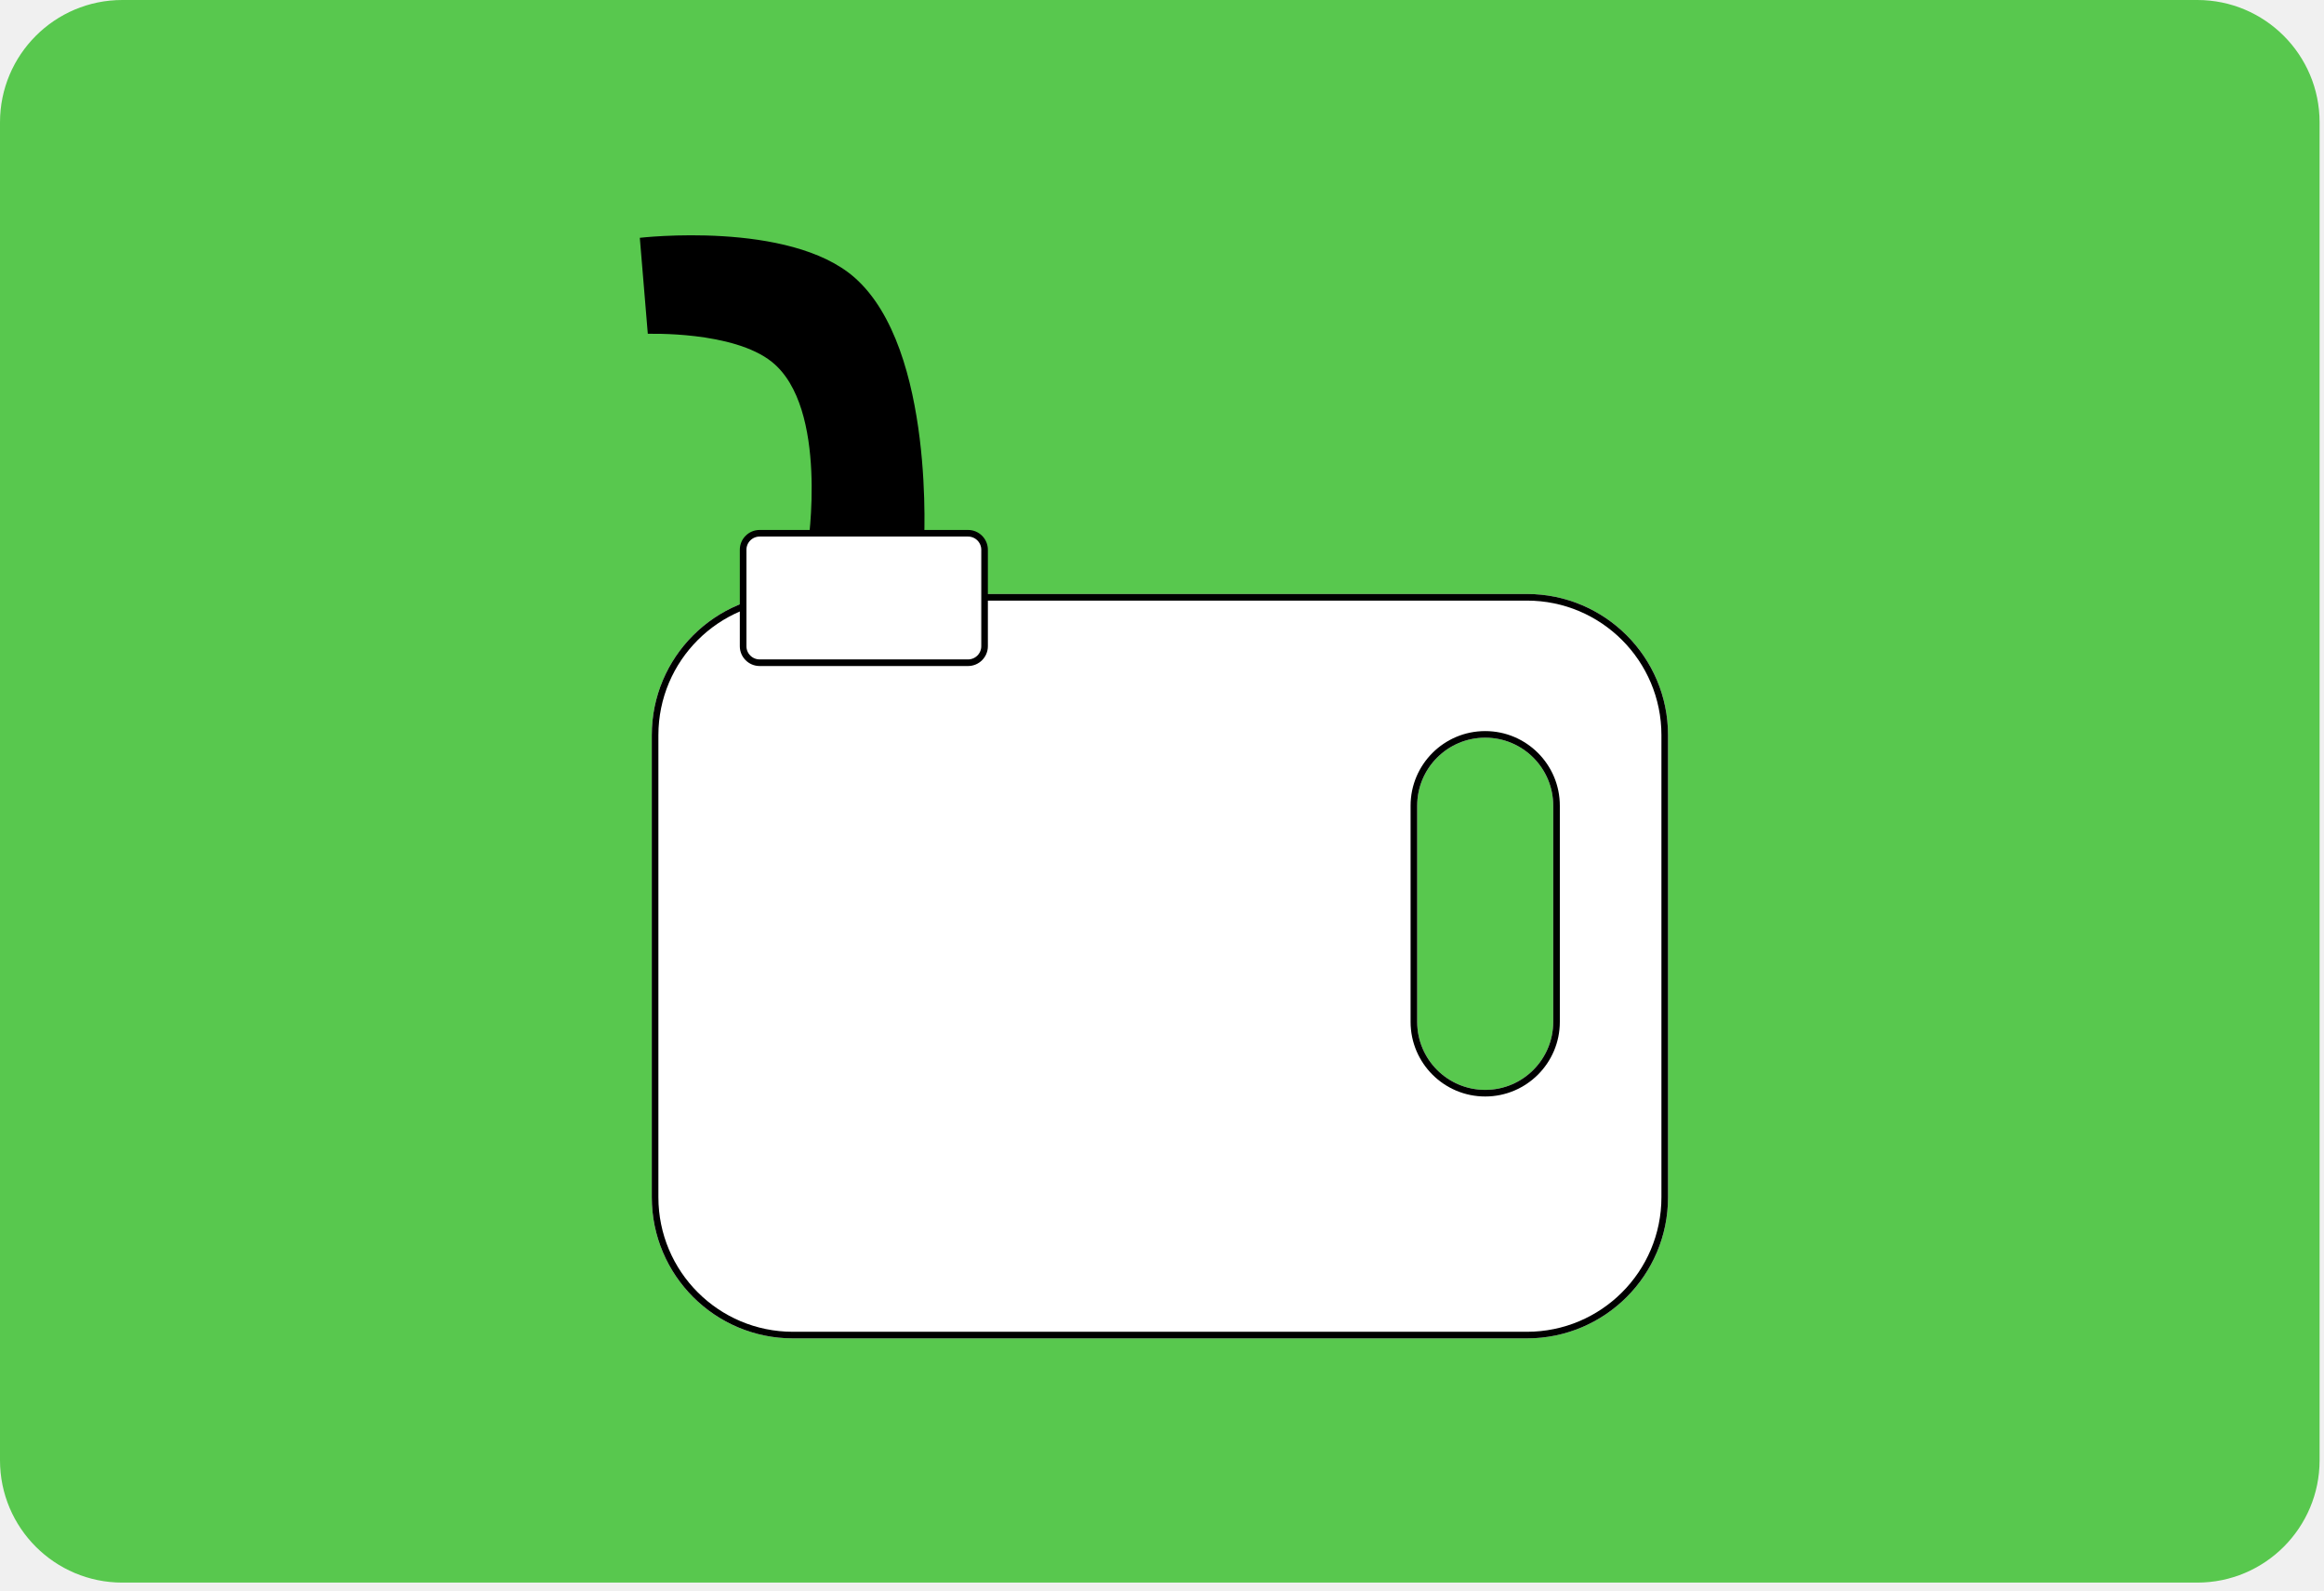
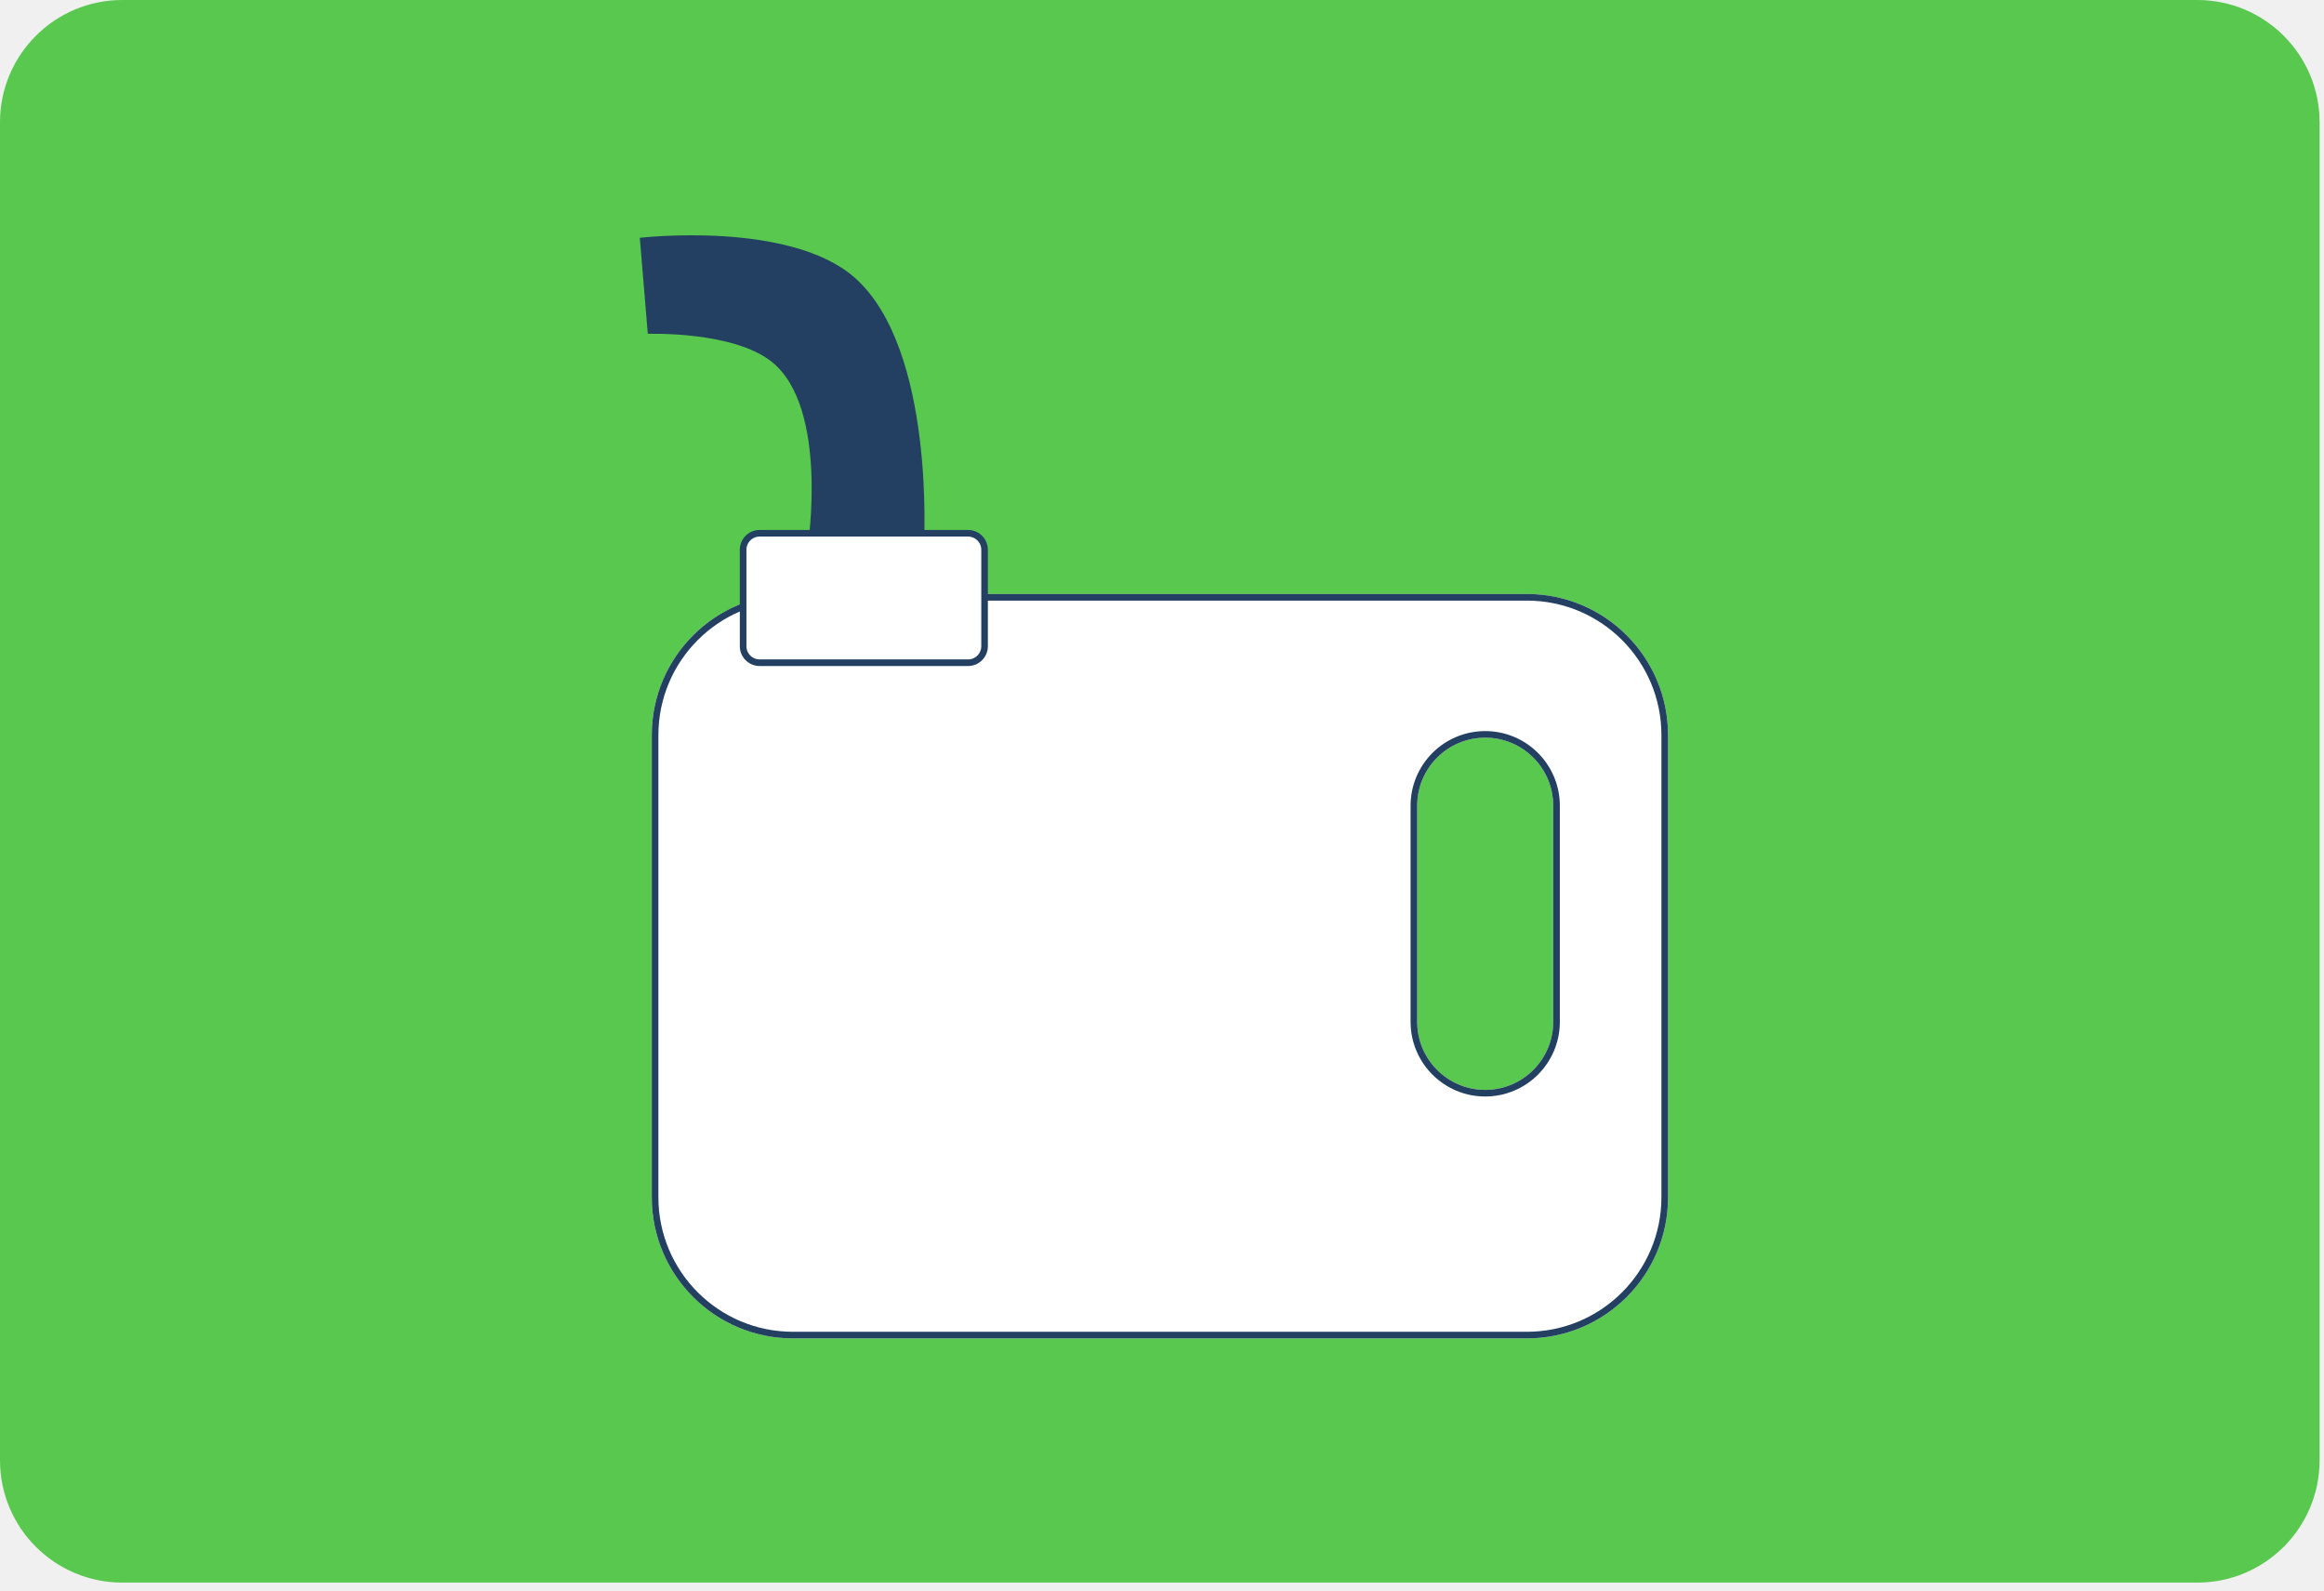
<svg xmlns="http://www.w3.org/2000/svg" width="247" height="169" viewBox="0 0 247 169" fill="none">
  <rect width="246.531" height="168.154" rx="13" fill="#58C84E" />
  <mask id="path-2-inside-1" fill="white">
    <path fill-rule="evenodd" clip-rule="evenodd" d="M84.273 63.112C75.989 63.112 69.273 69.828 69.273 78.113V127.206C69.273 135.49 75.989 142.206 84.273 142.206H162.283C170.567 142.206 177.283 135.49 177.283 127.206V78.112C177.283 69.828 170.567 63.112 162.283 63.112H84.273ZM157.851 78.381C153.859 78.381 150.622 81.618 150.622 85.61V108.573C150.622 112.565 153.859 115.802 157.851 115.802C161.844 115.802 165.08 112.565 165.08 108.573V85.61C165.08 81.618 161.844 78.381 157.851 78.381Z" />
  </mask>
  <path fill-rule="evenodd" clip-rule="evenodd" d="M84.273 63.112C75.989 63.112 69.273 69.828 69.273 78.113V127.206C69.273 135.49 75.989 142.206 84.273 142.206H162.283C170.567 142.206 177.283 135.49 177.283 127.206V78.112C177.283 69.828 170.567 63.112 162.283 63.112H84.273ZM157.851 78.381C153.859 78.381 150.622 81.618 150.622 85.61V108.573C150.622 112.565 153.859 115.802 157.851 115.802C161.844 115.802 165.08 112.565 165.08 108.573V85.61C165.08 81.618 161.844 78.381 157.851 78.381Z" fill="white" />
-   <path d="M69.976 78.113C69.976 70.216 76.377 63.815 84.273 63.815V62.41C75.601 62.41 68.571 69.44 68.571 78.113H69.976ZM69.976 127.206V78.113H68.571V127.206H69.976ZM84.273 141.504C76.377 141.504 69.976 135.102 69.976 127.206H68.571C68.571 135.878 75.601 142.909 84.273 142.909V141.504ZM162.283 141.504H84.273V142.909H162.283V141.504ZM176.58 127.206C176.58 135.102 170.179 141.504 162.283 141.504V142.909C170.955 142.909 177.985 135.878 177.985 127.206H176.58ZM176.58 78.112V127.206H177.985V78.112H176.58ZM162.283 63.815C170.179 63.815 176.58 70.216 176.58 78.112H177.985C177.985 69.44 170.955 62.41 162.283 62.41V63.815ZM84.273 63.815H162.283V62.41H84.273V63.815ZM151.325 85.61C151.325 82.006 154.247 79.084 157.851 79.084V77.679C153.471 77.679 149.92 81.23 149.92 85.61H151.325ZM151.325 108.573V85.61H149.92V108.573H151.325ZM157.851 115.099C154.247 115.099 151.325 112.177 151.325 108.573H149.92C149.92 112.953 153.471 116.504 157.851 116.504V115.099ZM164.378 108.573C164.378 112.177 161.456 115.099 157.851 115.099V116.504C162.232 116.504 165.783 112.953 165.783 108.573H164.378ZM164.378 85.61V108.573H165.783V85.61H164.378ZM157.851 79.084C161.456 79.084 164.378 82.006 164.378 85.61H165.783C165.783 81.23 162.232 77.679 157.851 77.679V79.084Z" fill="black" mask="url(#path-2-inside-1)" />
-   <path d="M69.173 35.114L68.379 25.581C68.475 25.571 68.592 25.56 68.727 25.549C69.172 25.51 69.816 25.462 70.611 25.422C72.201 25.344 74.391 25.302 76.796 25.449C81.629 25.745 87.227 26.798 90.591 29.752C92.69 31.597 94.205 34.268 95.29 37.267C96.374 40.264 97.02 43.564 97.4 46.639C97.778 49.713 97.889 52.552 97.904 54.623C97.912 55.659 97.896 56.502 97.878 57.085C97.871 57.319 97.864 57.512 97.857 57.658H86.263C86.272 57.585 86.282 57.502 86.293 57.411C86.343 56.995 86.408 56.398 86.466 55.665C86.583 54.202 86.675 52.198 86.575 50.038C86.476 47.88 86.185 45.554 85.529 43.453C84.874 41.355 83.846 39.451 82.252 38.175C80.11 36.458 76.726 35.707 73.939 35.374C72.534 35.207 71.261 35.144 70.339 35.122C69.878 35.111 69.504 35.111 69.245 35.114C69.22 35.114 69.196 35.114 69.173 35.114Z" fill="black" stroke="black" stroke-width="0.702" />
-   <rect x="78.981" y="56.66" width="25.662" height="13.755" rx="1.756" fill="white" stroke="black" stroke-width="0.702" />
+   <path d="M69.976 78.113C69.976 70.216 76.377 63.815 84.273 63.815V62.41C75.601 62.41 68.571 69.44 68.571 78.113H69.976ZM69.976 127.206V78.113H68.571V127.206H69.976ZM84.273 141.504C76.377 141.504 69.976 135.102 69.976 127.206H68.571C68.571 135.878 75.601 142.909 84.273 142.909V141.504ZM162.283 141.504H84.273V142.909H162.283V141.504ZM176.58 127.206C176.58 135.102 170.179 141.504 162.283 141.504V142.909C170.955 142.909 177.985 135.878 177.985 127.206H176.58ZM176.58 78.112V127.206H177.985V78.112H176.58ZM162.283 63.815C170.179 63.815 176.58 70.216 176.58 78.112H177.985C177.985 69.44 170.955 62.41 162.283 62.41V63.815ZM84.273 63.815H162.283V62.41H84.273V63.815ZM151.325 85.61C151.325 82.006 154.247 79.084 157.851 79.084V77.679C153.471 77.679 149.92 81.23 149.92 85.61H151.325ZM151.325 108.573V85.61H149.92V108.573H151.325ZM157.851 115.099C154.247 115.099 151.325 112.177 151.325 108.573H149.92C149.92 112.953 153.471 116.504 157.851 116.504V115.099ZM164.378 108.573C164.378 112.177 161.456 115.099 157.851 115.099V116.504C162.232 116.504 165.783 112.953 165.783 108.573H164.378ZM164.378 85.61V108.573H165.783V85.61H164.378ZM157.851 79.084C161.456 79.084 164.378 82.006 164.378 85.61H165.783C165.783 81.23 162.232 77.679 157.851 77.679V79.084Z" fill="#233F61" mask="url(#path-2-inside-1)" />
+   <path d="M97.857 57.658H86.263C86.272 57.585 86.282 57.502 86.293 57.411C86.343 56.995 86.408 56.398 86.466 55.665C86.583 54.202 86.675 52.198 86.575 50.038C86.476 47.88 86.185 45.554 85.529 43.453C84.874 41.355 83.846 39.451 82.252 38.175C80.11 36.458 76.726 35.707 73.939 35.374C72.534 35.207 71.261 35.144 70.339 35.122C69.878 35.111 69.504 35.111 69.245 35.114C69.22 35.114 69.196 35.114 69.173 35.114L68.379 25.581C68.475 25.571 68.592 25.56 68.727 25.549C69.172 25.51 69.816 25.462 70.611 25.422C72.201 25.344 74.391 25.302 76.796 25.449C81.629 25.745 87.227 26.798 90.591 29.752C92.69 31.597 94.205 34.268 95.29 37.267C96.374 40.264 97.02 43.564 97.4 46.639C97.778 49.713 97.889 52.552 97.904 54.623C97.912 55.659 97.896 56.502 97.878 57.085C97.871 57.319 97.864 57.512 97.857 57.658Z" fill="#233F61" stroke="#233F61" stroke-width="0.702" />
+   <rect x="78.981" y="56.66" width="25.662" height="13.755" rx="1.756" fill="white" stroke="#233F61" stroke-width="0.702" />
</svg>
